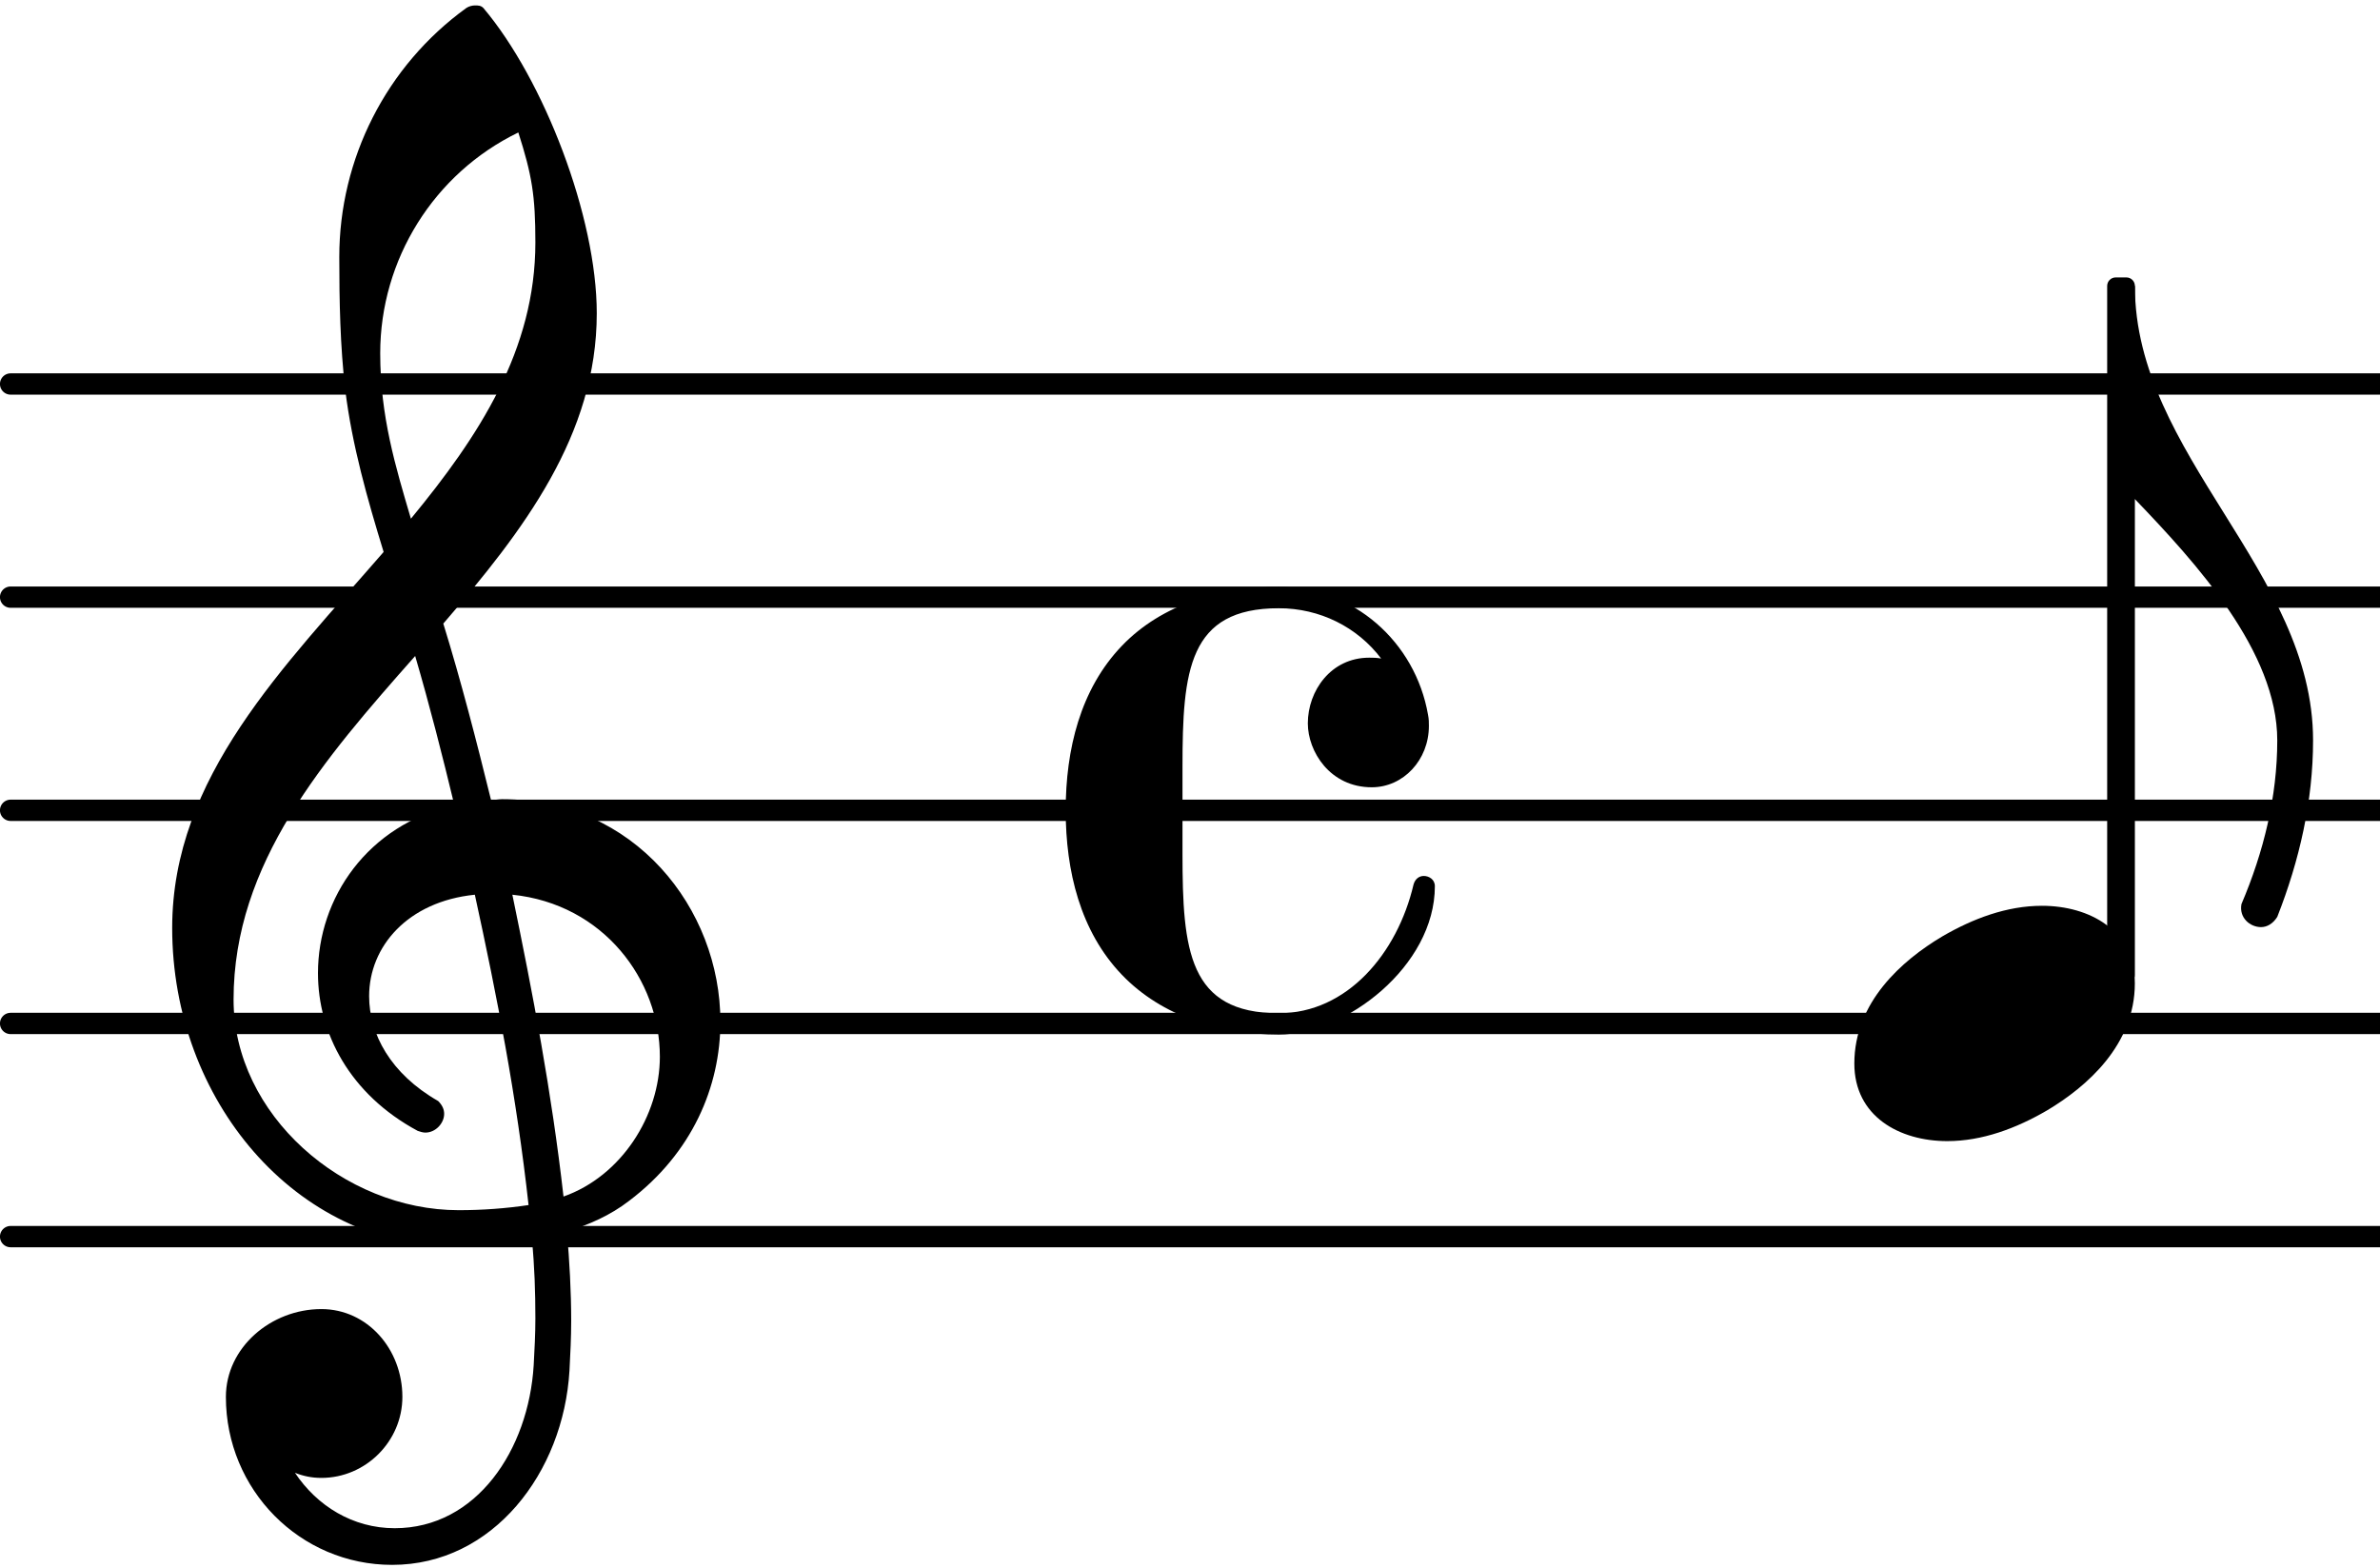
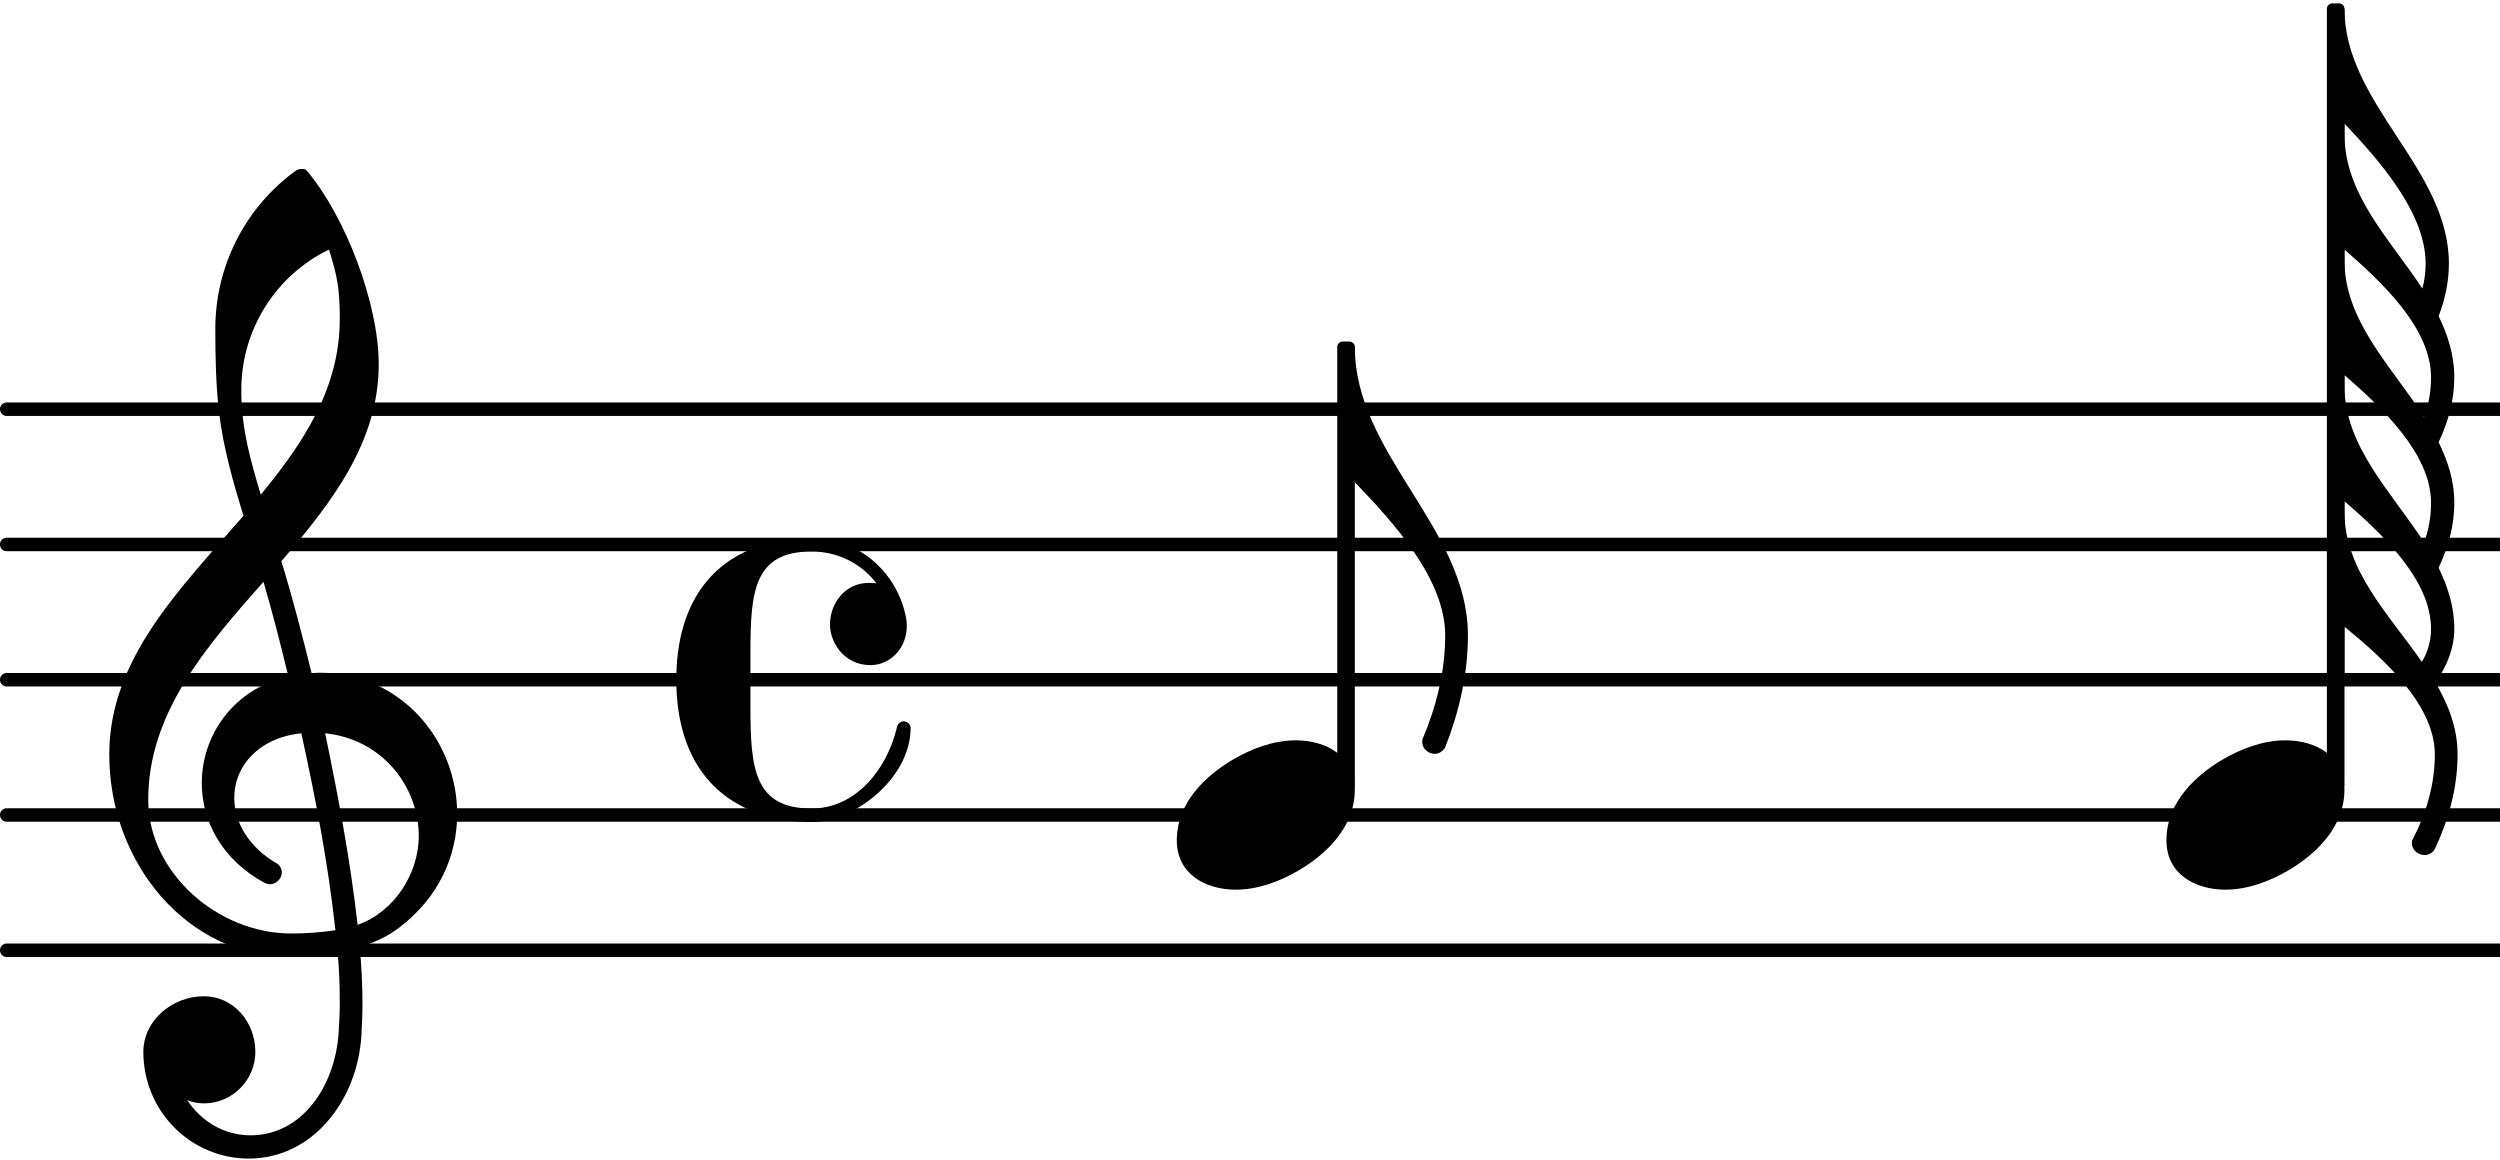
- <svg xmlns="http://www.w3.org/2000/svg" version="1.2" width="19.62mm" height="12.92mm" viewBox="8.536 0 11.166 7.35">
-   <line transform="translate(8.5358, 5.8)" stroke-linejoin="round" stroke-linecap="round" stroke-width="0.1" stroke="currentColor" x1="0.05" y1="-0" x2="11.166" y2="-0" />
-   <line transform="translate(8.5358, 4.8)" stroke-linejoin="round" stroke-linecap="round" stroke-width="0.1" stroke="currentColor" x1="0.05" y1="-0" x2="11.166" y2="-0" />
-   <line transform="translate(8.5358, 3.8)" stroke-linejoin="round" stroke-linecap="round" stroke-width="0.1" stroke="currentColor" x1="0.05" y1="-0" x2="11.166" y2="-0" />
-   <line transform="translate(8.5358, 2.8)" stroke-linejoin="round" stroke-linecap="round" stroke-width="0.1" stroke="currentColor" x1="0.05" y1="-0" x2="11.166" y2="-0" />
-   <line transform="translate(8.5358, 1.8)" stroke-linejoin="round" stroke-linecap="round" stroke-width="0.1" stroke="currentColor" x1="0.05" y1="-0" x2="11.166" y2="-0" />
-   <path transform="translate(9.3358, 4.8) scale(0.004, -0.004)" d="M376 262c4 0 9 1 13 1c155 0 256 -128 256 -261c0 -76 -33 -154 -107 -210c-22 -17 -47 -28 -73 -36c3 -35 5 -70 5 -105c0 -19 -1 -39 -2 -58c-7 -120 -90 -228 -208 -228c-108 0 -195 88 -195 197c0 58 53 103 112 103c54 0 95 -47 95 -103c0 -52 -43 -95 -95 -95 c-11 0 -21 2 -31 6c26 -39 68 -65 117 -65c96 0 157 92 163 191c1 18 2 37 2 55c0 31 -1 61 -4 92c-29 -5 -58 -8 -89 -8c-188 0 -333 172 -333 374c0 177 131 306 248 441c-19 62 -37 125 -45 190c-6 52 -7 104 -7 156c0 115 55 224 149 292c3 2 7 3 10 3c4 0 7 0 10 -3 c71 -84 133 -245 133 -358c0 -143 -86 -255 -180 -364c21 -68 39 -138 56 -207zM461 -203c68 24 113 95 113 164c0 90 -66 179 -173 190c24 -116 46 -231 60 -354zM74 28c0 -135 129 -247 264 -247c28 0 55 2 82 6c-14 127 -37 245 -63 364c-79 -8 -124 -61 -124 -119 c0 -44 25 -91 81 -123c5 -5 7 -10 7 -15c0 -11 -10 -22 -22 -22c-3 0 -6 1 -9 2c-80 43 -117 115 -117 185c0 88 58 174 160 197c-14 58 -29 117 -46 175c-107 -121 -213 -243 -213 -403zM408 1045c-99 -48 -162 -149 -162 -259c0 -74 18 -133 36 -194 c80 97 146 198 146 324c0 55 -4 79 -20 129z" fill="currentColor" />
-   <path transform="translate(13.5358, 3.8) scale(0.004, -0.004)" d="M359 27c-49 0 -75 42 -75 75c0 38 27 77 72 77c4 0 9 0 14 -1c-28 37 -72 59 -120 59c-106 0 -113 -73 -113 -186v-51v-51c0 -113 7 -187 113 -187c80 0 139 70 158 151c2 7 7 10 12 10c6 0 13 -4 13 -12c0 -94 -105 -174 -183 -174c-68 0 -137 21 -184 70 c-49 51 -66 122 -66 193s17 142 66 193c47 49 116 69 184 69c87 0 160 -64 175 -150c1 -5 1 -9 1 -13c0 -40 -30 -72 -67 -72z" fill="currentColor" />
-   <path transform="translate(17.2358, 4.8) scale(0.004, -0.004)" d="M220 138c56 0 109 -29 109 -91c0 -72 -56 -121 -103 -149c-36 -21 -76 -36 -117 -36c-56 0 -109 29 -109 91c0 72 56 121 103 149c36 21 76 36 117 36z" fill="currentColor" />
-   <rect transform="translate(18.487, 3.8)" x="-0.065" y="-2.5" width="0.13" height="3.312" ry="0.04" fill="currentColor" />
-   <path transform="translate(18.552, 1.34) scale(0.004, -0.004)" d="M0 0c0 -198 209 -335 209 -533c0 -71 -16 -141 -42 -207c-5 -8 -12 -12 -19 -12c-13 0 -26 11 -23 27c26 61 42 126 42 192c0 104 -95 208 -167 283h-16v250h16z" fill="currentColor" />
+ <svg xmlns="http://www.w3.org/2000/svg" version="1.2" width="32.48mm" height="15.07mm" viewBox="8.536 -0 18.482 8.575">
+   <line transform="translate(8.5358, 7.025)" stroke-linejoin="round" stroke-linecap="round" stroke-width="0.1" stroke="currentColor" x1="0.05" y1="-0" x2="18.482" y2="-0" />
+   <line transform="translate(8.5358, 6.025)" stroke-linejoin="round" stroke-linecap="round" stroke-width="0.1" stroke="currentColor" x1="0.05" y1="-0" x2="18.482" y2="-0" />
+   <line transform="translate(8.5358, 5.025)" stroke-linejoin="round" stroke-linecap="round" stroke-width="0.1" stroke="currentColor" x1="0.05" y1="-0" x2="18.482" y2="-0" />
+   <line transform="translate(8.5358, 4.025)" stroke-linejoin="round" stroke-linecap="round" stroke-width="0.1" stroke="currentColor" x1="0.05" y1="-0" x2="18.482" y2="-0" />
+   <line transform="translate(8.5358, 3.025)" stroke-linejoin="round" stroke-linecap="round" stroke-width="0.1" stroke="currentColor" x1="0.05" y1="-0" x2="18.482" y2="-0" />
+   <path transform="translate(25.8682, 0.065) scale(0.004, -0.004)" d="M0 -212v-20c0 -111 84 -194 144 -285c4 15 6 30 6 46c0 94 -85 190 -150 259zM0 0c0 -176 193 -295 193 -471c0 -33 -7 -66 -19 -97c17 -35 29 -72 29 -113c0 -42 -11 -82 -29 -120c17 -35 29 -71 29 -112c0 -42 -11 -82 -29 -120c17 -35 29 -72 29 -113 c0 -36 -14 -70 -35 -99c24 -41 41 -84 41 -133c0 -61 -16 -120 -42 -175c-5 -8 -12 -11 -19 -11c-13 0 -26 11 -23 27c26 49 42 103 42 159c0 92 -95 177 -167 236v-108h-16v1250h16zM0 -445v-20c0 -112 87 -196 147 -289c9 23 13 48 13 73c0 91 -91 176 -160 236zM0 -677 v-20c0 -112 87 -196 147 -289c9 23 13 48 13 73c0 91 -91 176 -160 236zM0 -910v-20c0 -108 82 -189 143 -277c11 18 17 39 17 61c0 91 -91 176 -160 236z" fill="currentColor" />
+   <path transform="translate(24.552, 6.025) scale(0.004, -0.004)" d="M220 138c56 0 109 -29 109 -91c0 -72 -56 -121 -103 -149c-36 -21 -76 -36 -117 -36c-56 0 -109 29 -109 91c0 72 56 121 103 149c36 21 76 36 117 36z" fill="currentColor" />
+   <rect transform="translate(25.8032, 5.025)" x="-0.065" y="-5" width="0.13" height="5.812" ry="0.04" fill="currentColor" />
+   <path transform="translate(13.5358, 5.025) scale(0.004, -0.004)" d="M359 27c-49 0 -75 42 -75 75c0 38 27 77 72 77c4 0 9 0 14 -1c-28 37 -72 59 -120 59c-106 0 -113 -73 -113 -186v-51v-51c0 -113 7 -187 113 -187c80 0 139 70 158 151c2 7 7 10 12 10c6 0 13 -4 13 -12c0 -94 -105 -174 -183 -174c-68 0 -137 21 -184 70 c-49 51 -66 122 -66 193s17 142 66 193c47 49 116 69 184 69c87 0 160 -64 175 -150c1 -5 1 -9 1 -13c0 -40 -30 -72 -67 -72z" fill="currentColor" />
+   <path transform="translate(9.3358, 6.025) scale(0.004, -0.004)" d="M376 262c4 0 9 1 13 1c155 0 256 -128 256 -261c0 -76 -33 -154 -107 -210c-22 -17 -47 -28 -73 -36c3 -35 5 -70 5 -105c0 -19 -1 -39 -2 -58c-7 -120 -90 -228 -208 -228c-108 0 -195 88 -195 197c0 58 53 103 112 103c54 0 95 -47 95 -103c0 -52 -43 -95 -95 -95 c-11 0 -21 2 -31 6c26 -39 68 -65 117 -65c96 0 157 92 163 191c1 18 2 37 2 55c0 31 -1 61 -4 92c-29 -5 -58 -8 -89 -8c-188 0 -333 172 -333 374c0 177 131 306 248 441c-19 62 -37 125 -45 190c-6 52 -7 104 -7 156c0 115 55 224 149 292c3 2 7 3 10 3c4 0 7 0 10 -3 c71 -84 133 -245 133 -358c0 -143 -86 -255 -180 -364c21 -68 39 -138 56 -207zM461 -203c68 24 113 95 113 164c0 90 -66 179 -173 190c24 -116 46 -231 60 -354zM74 28c0 -135 129 -247 264 -247c28 0 55 2 82 6c-14 127 -37 245 -63 364c-79 -8 -124 -61 -124 -119 c0 -44 25 -91 81 -123c5 -5 7 -10 7 -15c0 -11 -10 -22 -22 -22c-3 0 -6 1 -9 2c-80 43 -117 115 -117 185c0 88 58 174 160 197c-14 58 -29 117 -46 175c-107 -121 -213 -243 -213 -403zM408 1045c-99 -48 -162 -149 -162 -259c0 -74 18 -133 36 -194 c80 97 146 198 146 324c0 55 -4 79 -20 129z" fill="currentColor" />
+   <path transform="translate(17.2358, 6.025) scale(0.004, -0.004)" d="M220 138c56 0 109 -29 109 -91c0 -72 -56 -121 -103 -149c-36 -21 -76 -36 -117 -36c-56 0 -109 29 -109 91c0 72 56 121 103 149c36 21 76 36 117 36z" fill="currentColor" />
+   <rect transform="translate(18.487, 5.025)" x="-0.065" y="-2.5" width="0.13" height="3.312" ry="0.04" fill="currentColor" />
+   <path transform="translate(18.552, 2.565) scale(0.004, -0.004)" d="M0 0c0 -198 209 -335 209 -533c0 -71 -16 -141 -42 -207c-5 -8 -12 -12 -19 -12c-13 0 -26 11 -23 27c26 61 42 126 42 192c0 104 -95 208 -167 283h-16v250h16z" fill="currentColor" />
</svg>
